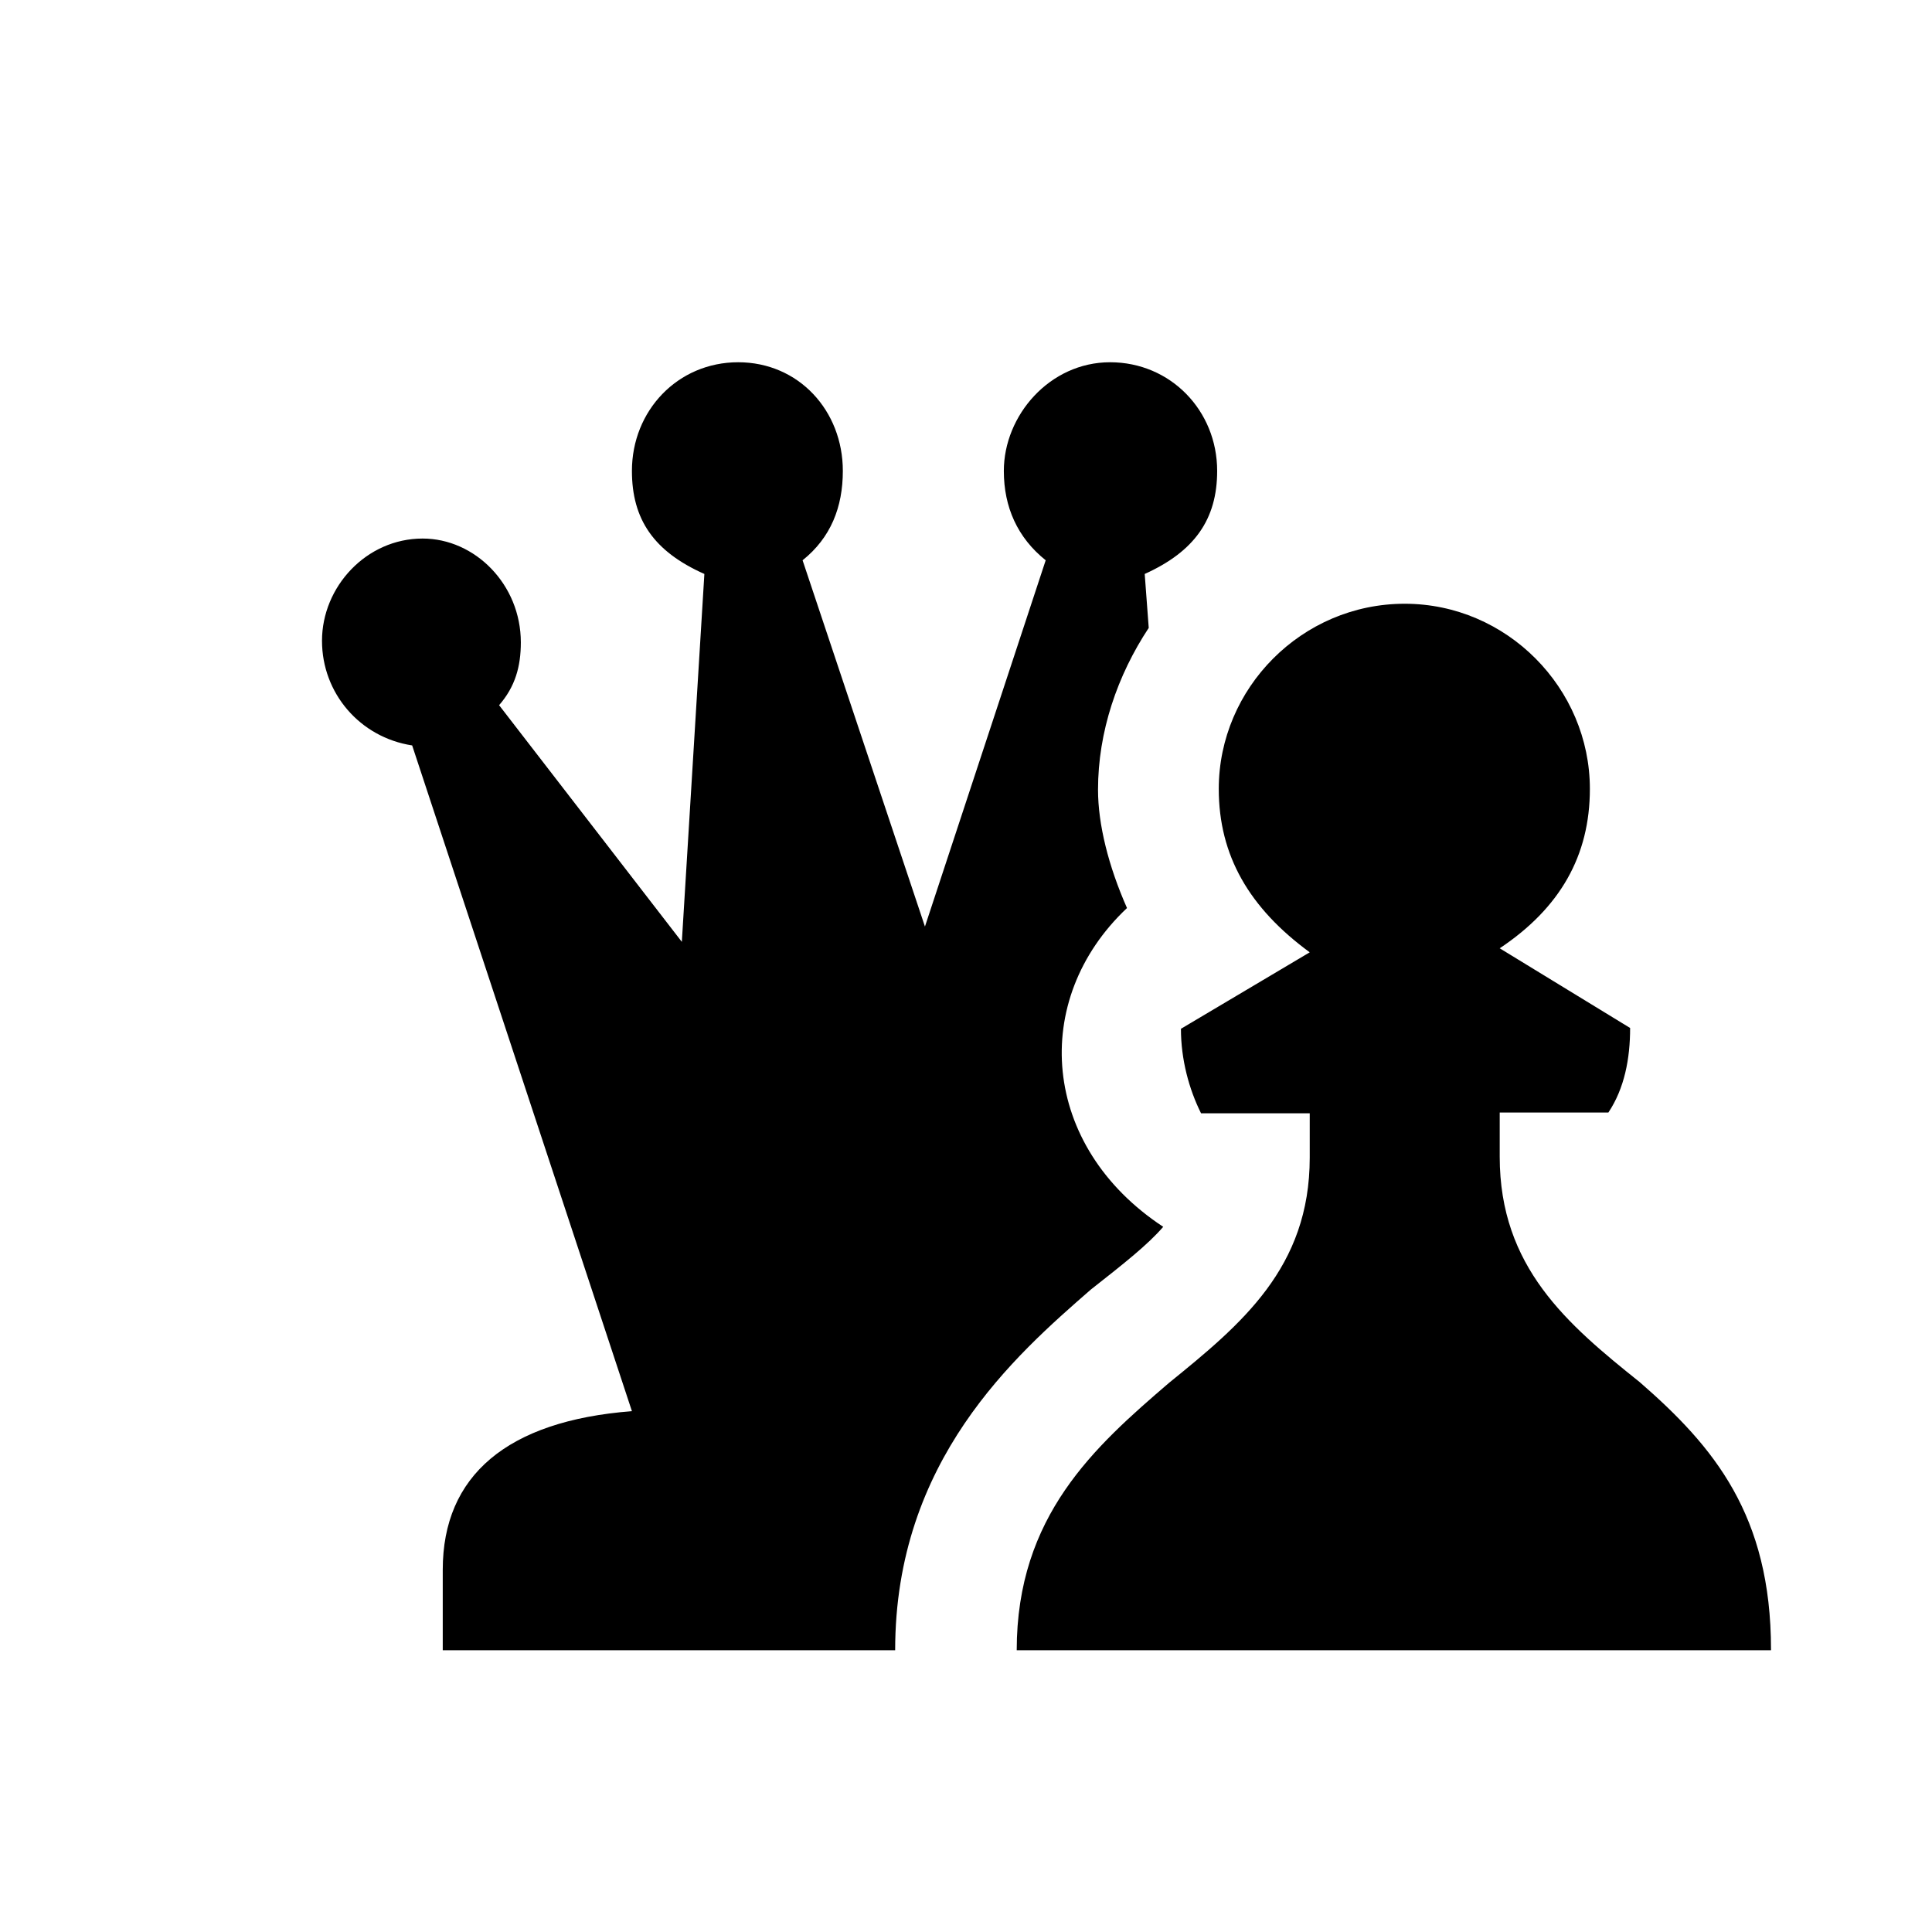
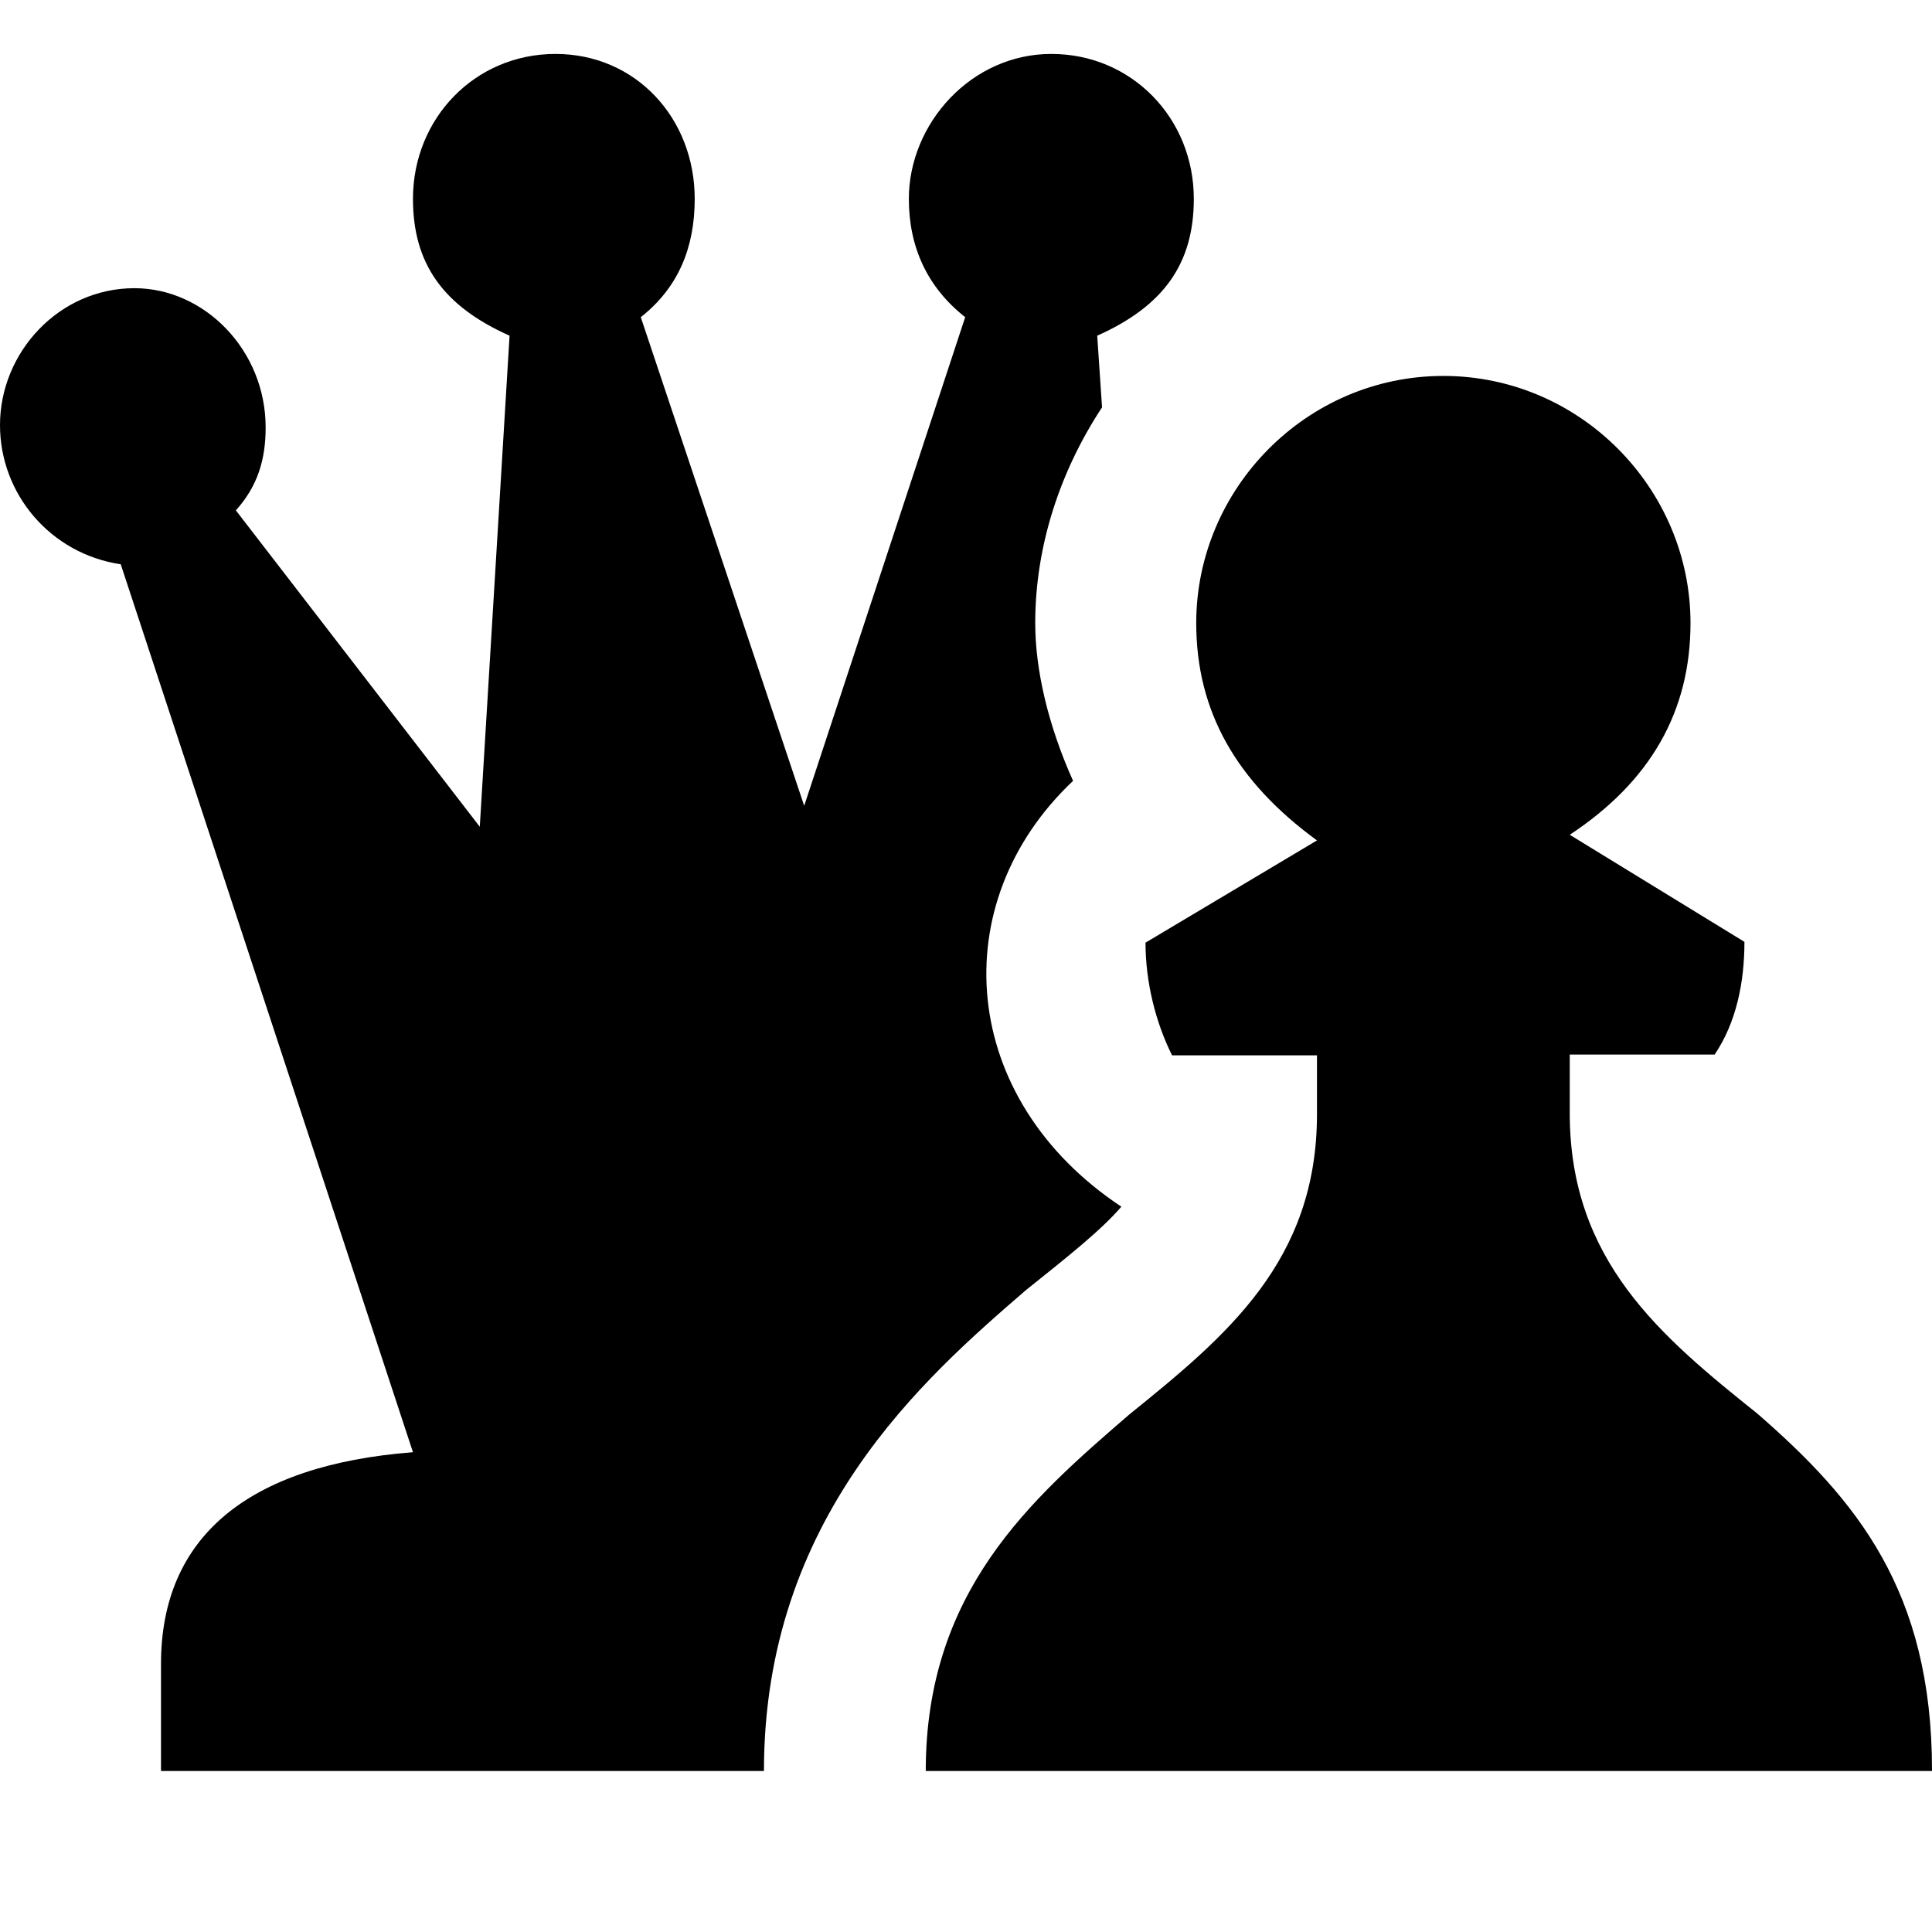
- <svg xmlns="http://www.w3.org/2000/svg" viewBox="0 0 24 24" fill="currentColor">
-   <path d="M5.5,20.5L5.5,19.5C5.5,18.33,6.3,17.65,7.85,17.53L5.12,9.26C4.47,9.16,4,8.61,4,7.96C4,7.29,4.55,6.69,5.25,6.69C5.9,6.69,6.47,7.26,6.47,7.98C6.47,8.28,6.4,8.53,6.2,8.76L8.47,11.7L8.75,7.13C8.12,6.85,7.85,6.45,7.85,5.85C7.85,5.1,8.42,4.5,9.17,4.5C9.92,4.5,10.47,5.1,10.47,5.85C10.47,6.3,10.32,6.68,9.97,6.96L11.49,11.51L12.99,6.96C12.64,6.68,12.47,6.3,12.47,5.85C12.47,5.16,13.04,4.5,13.79,4.5C14.54,4.5,15.12,5.1,15.12,5.85C15.12,6.45,14.84,6.85,14.22,7.13L14.27,7.8C13.88,8.39,13.64,9.09,13.64,9.81C13.64,10.24,13.77,10.76,14,11.28C12.79,12.42,12.93,14.24,14.45,15.24C14.26,15.46,13.97,15.69,13.55,16.02C12.61,16.84,11.12,18.14,11.12,20.5ZM22,20.5L12.63,20.5C12.63,18.83,13.6,17.97,14.52,17.18C15.42,16.45,16.27,15.75,16.27,14.38L16.27,13.83L14.92,13.83C14.77,13.53,14.67,13.16,14.67,12.78L16.27,11.83C15.52,11.28,15.14,10.63,15.14,9.8C15.14,8.55,16.17,7.5,17.45,7.5C18.72,7.5,19.75,8.55,19.75,9.8C19.75,10.63,19.38,11.28,18.63,11.78L20.25,12.77C20.25,13.15,20.18,13.52,19.98,13.82L18.63,13.82L18.63,14.37C18.63,15.74,19.47,16.45,20.37,17.17C21.29,17.97,22,18.82,22,20.49Z" />
+ <svg xmlns="http://www.w3.org/2000/svg" viewBox="0 0 24 24">
+   <path d="M2,22L2,20.67C2,19.1,3.07,18.2,5.13,18.04L1.5,7.01C0.63,6.88,0,6.14,0,5.28C0,4.38,0.73,3.58,1.67,3.58C2.54,3.58,3.3,4.35,3.3,5.31C3.3,5.71,3.2,6.04,2.93,6.34L5.96,10.27L6.33,4.17C5.5,3.8,5.13,3.27,5.13,2.47C5.13,1.47,5.9,0.67,6.9,0.67C7.9,0.67,8.63,1.47,8.63,2.47C8.63,3.07,8.43,3.57,7.96,3.94L9.99,10.01L11.99,3.94C11.52,3.57,11.29,3.07,11.29,2.47C11.29,1.54,12.06,0.67,13.06,0.67C14.06,0.67,14.83,1.47,14.83,2.47C14.83,3.27,14.46,3.8,13.63,4.17L13.69,5.06C13.17,5.85,12.86,6.78,12.86,7.74C12.86,8.32,13.02,9.01,13.33,9.7C11.72,11.22,11.91,13.65,13.93,14.99C13.68,15.28,13.29,15.59,12.74,16.03C11.48,17.12,9.49,18.85,9.49,22Z" fill="currentColor" />
+   <path d="M24,22L11.5,22C11.5,19.77,12.8,18.63,14.03,17.57C15.23,16.6,16.36,15.67,16.36,13.84L16.36,13.11L14.56,13.11C14.36,12.71,14.23,12.21,14.23,11.71L16.36,10.44C15.36,9.71,14.86,8.84,14.86,7.74C14.86,6.07,16.23,4.67,17.93,4.67C19.63,4.67,21,6.07,21,7.74C21,8.84,20.5,9.71,19.5,10.37L21.67,11.7C21.67,12.2,21.57,12.7,21.3,13.1L19.5,13.1L19.5,13.83C19.5,15.66,20.63,16.6,21.83,17.56C23.06,18.63,24,19.76,24,21.99Z" fill="currentColor" />
</svg>
